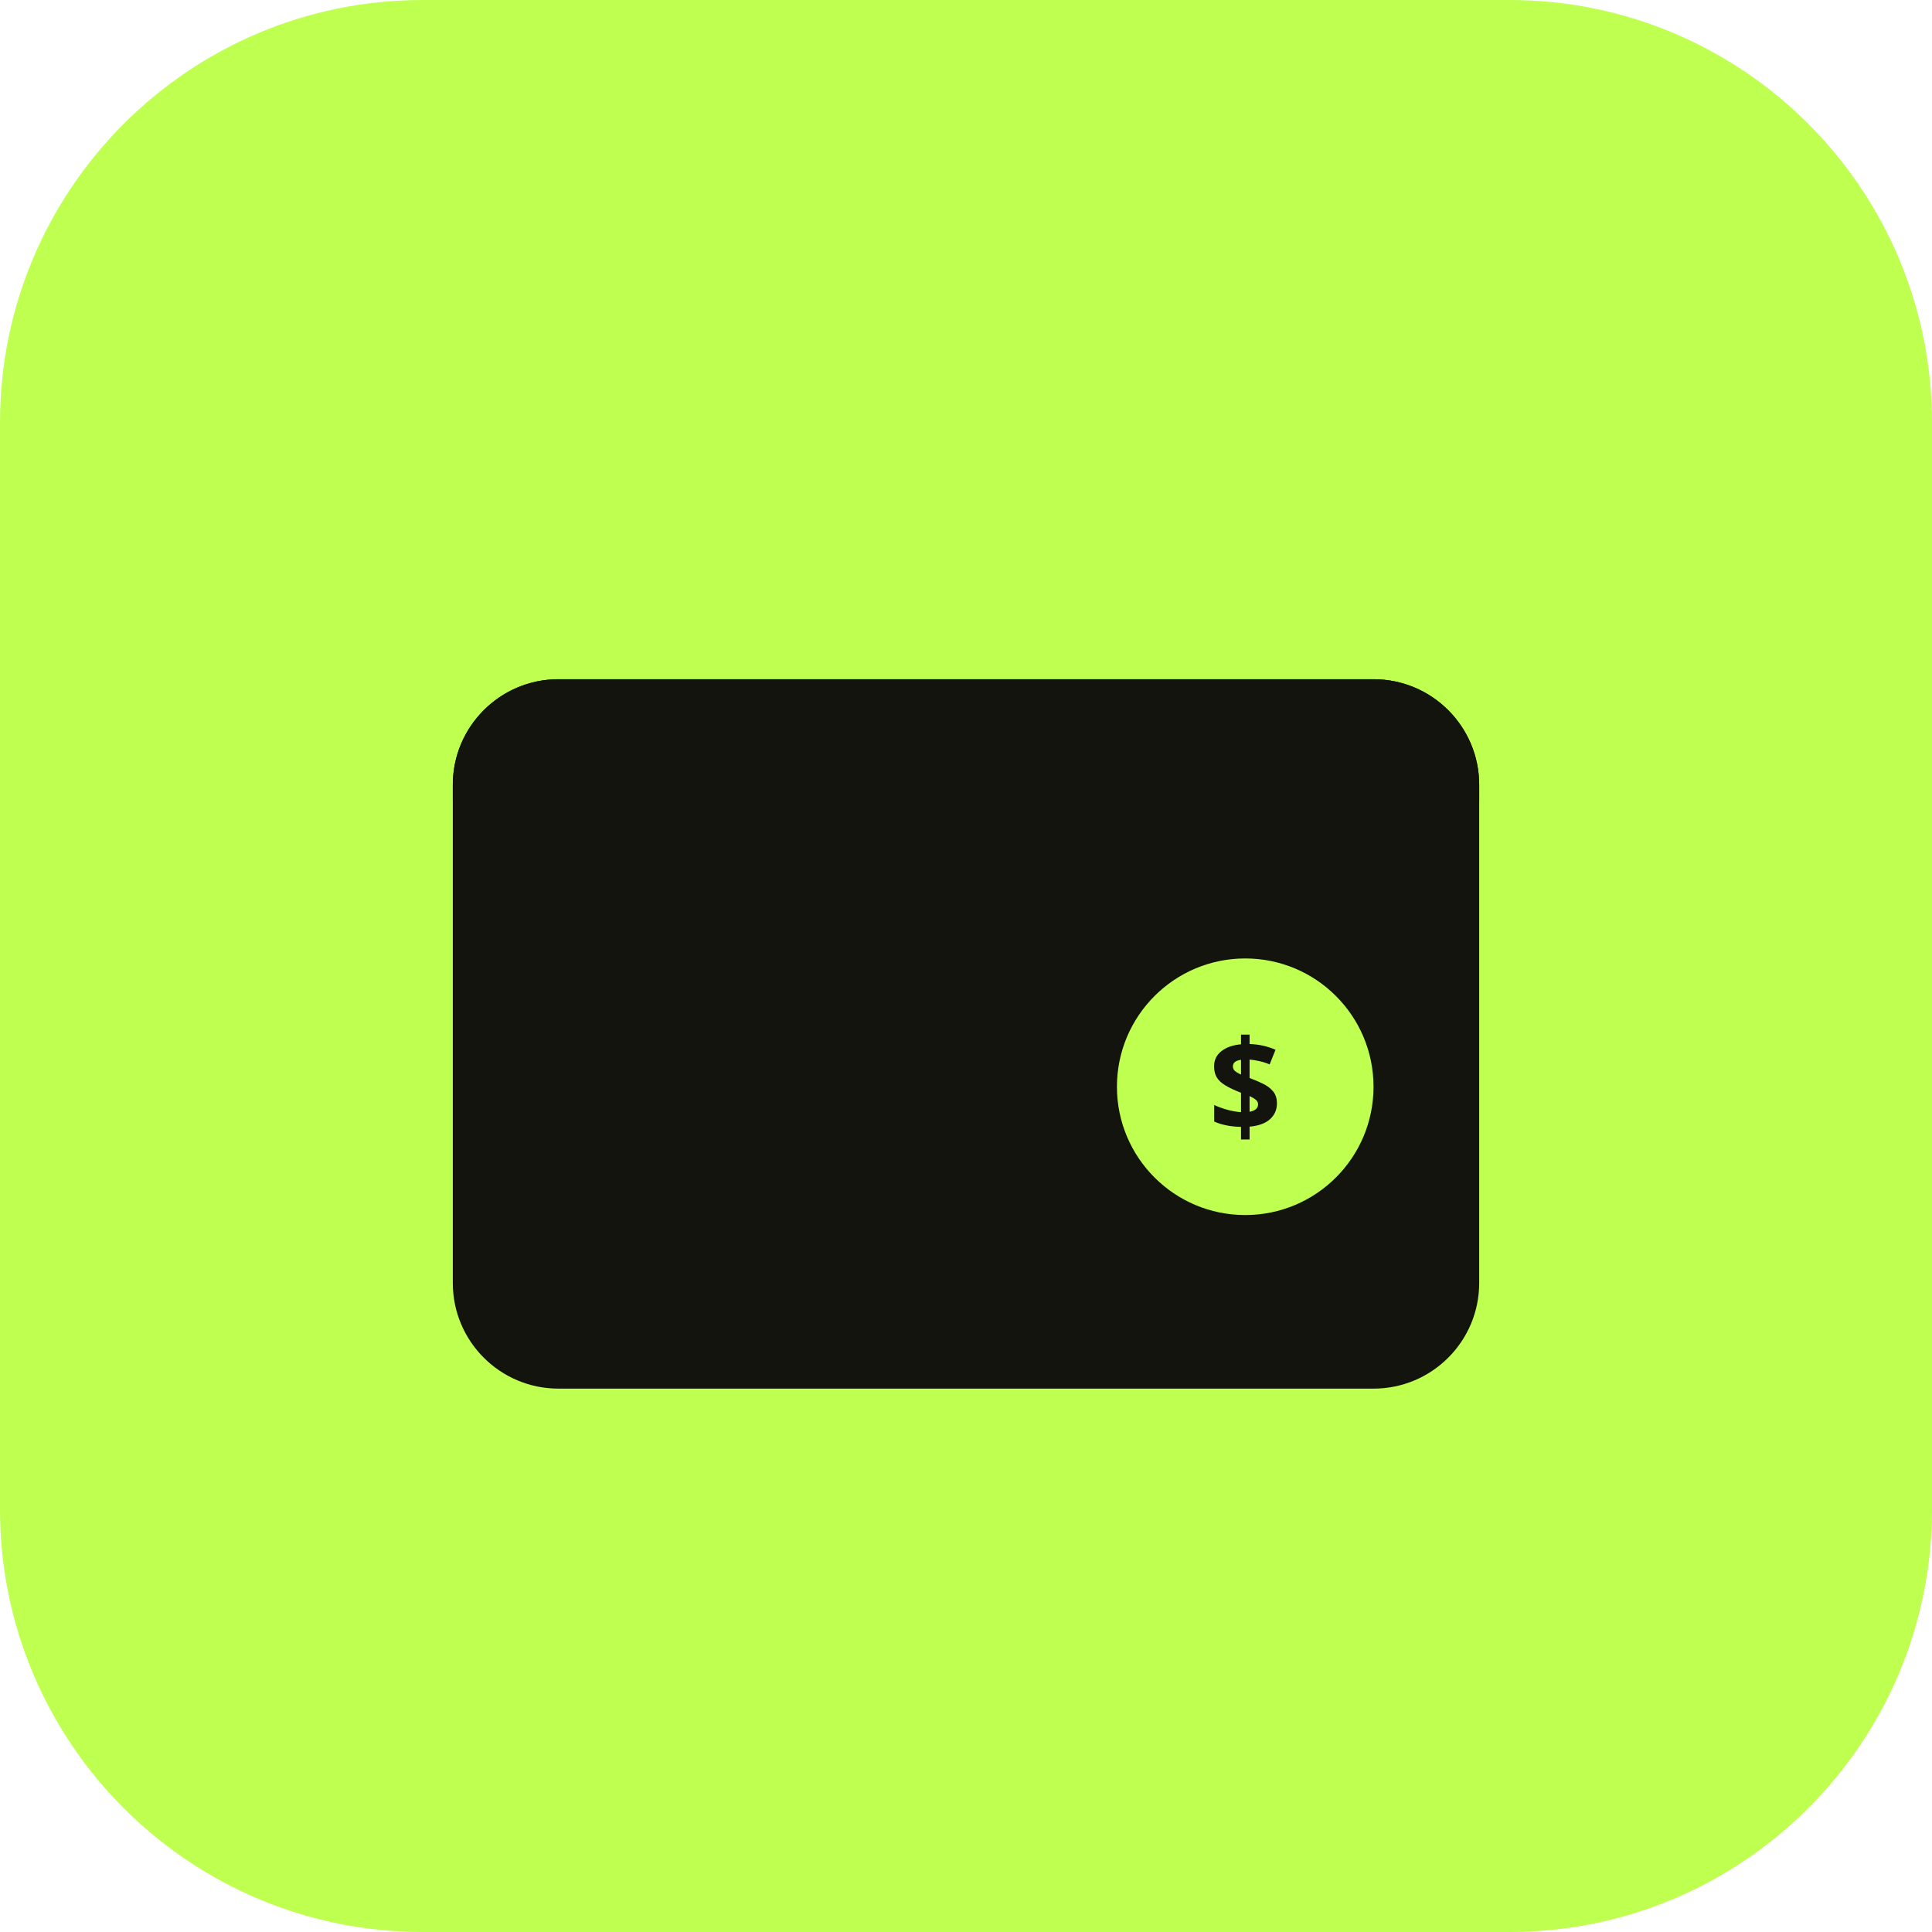
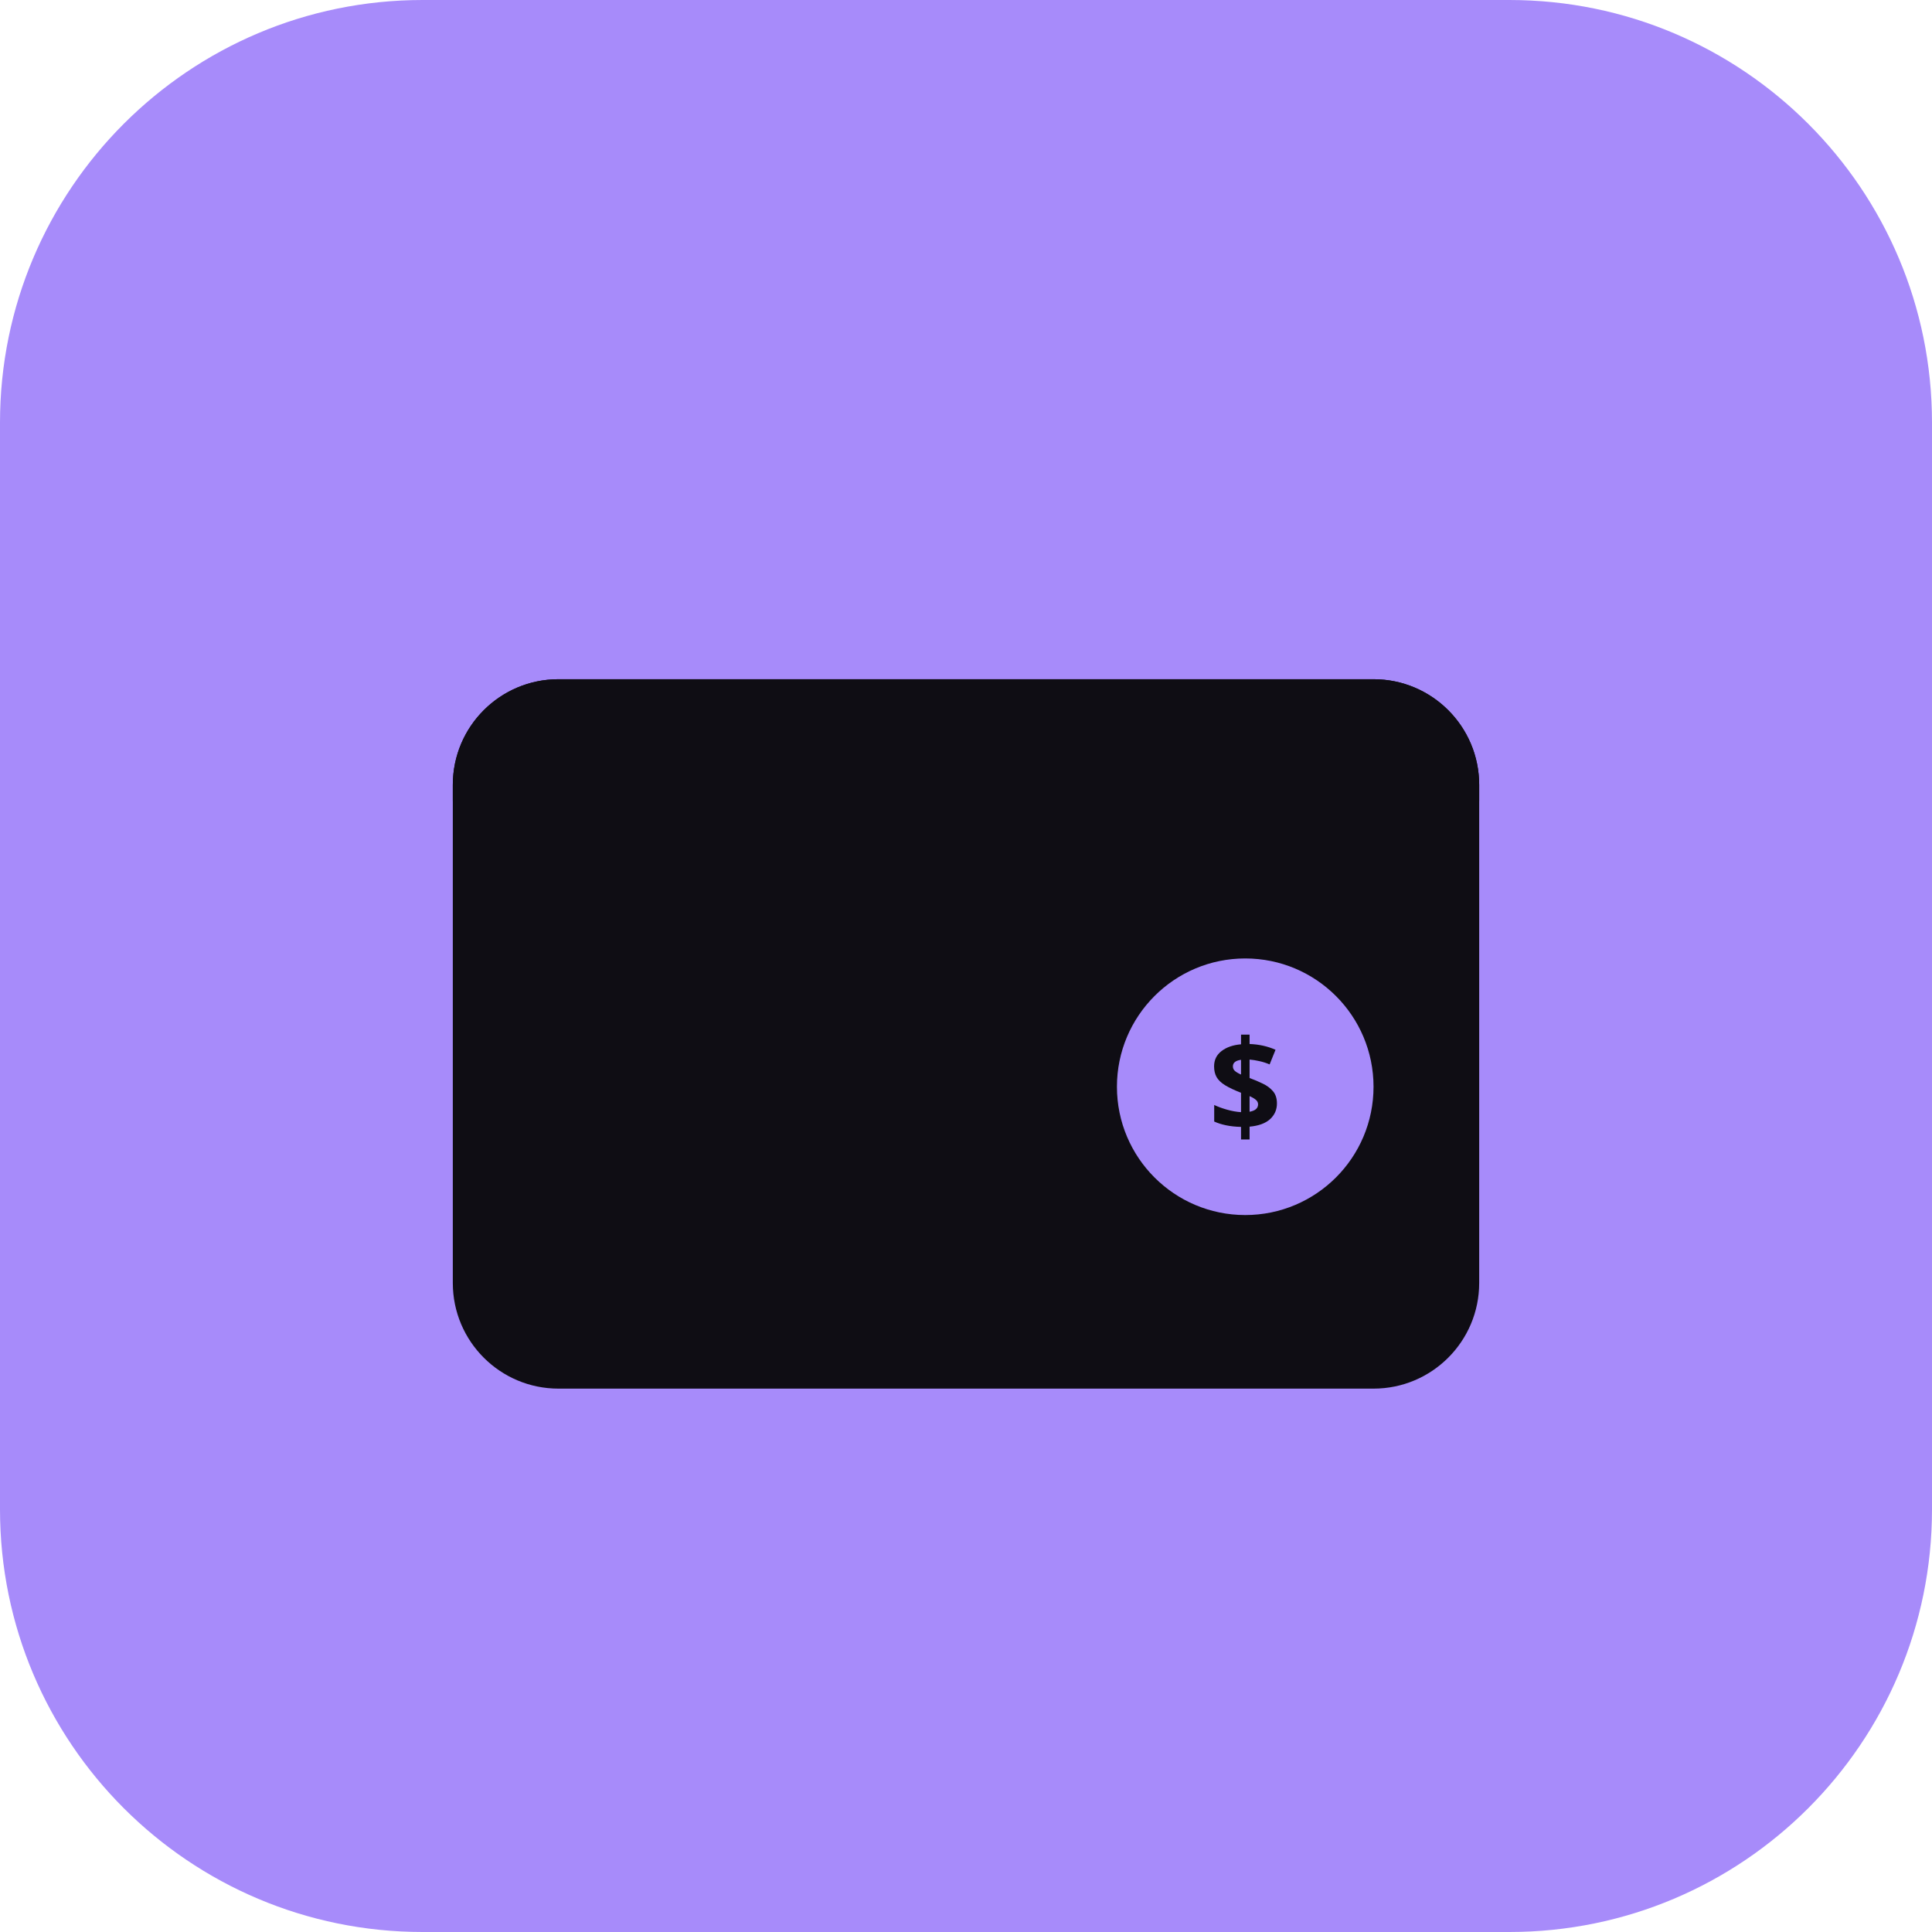
<svg xmlns="http://www.w3.org/2000/svg" width="512" height="512" viewBox="0 0 512 512">
-   <rect width="512" height="512" rx="112" fill="#beff50" />
-   <rect x="120" y="180" width="272" height="188" rx="28" fill="#14140f" />
-   <rect x="120" y="180" width="272" height="60" rx="28" fill="#14140f" />
-   <circle cx="330" cy="288" r="34" fill="#beff50" />
-   <text x="330" y="300" font-family="system-ui, sans-serif" font-size="34" font-weight="700" fill="#14140f" text-anchor="middle">$</text>
+   <rect width="512" height="512" rx="112" fill="#a78bfa" />
+   <rect x="120" y="180" width="272" height="188" rx="28" fill="#0f0d14" />
+   <rect x="120" y="180" width="272" height="60" rx="28" fill="#0f0d14" />
+   <circle cx="330" cy="288" r="34" fill="#a78bfa" />
+   <text x="330" y="300" font-family="system-ui, sans-serif" font-size="34" font-weight="700" fill="#0f0d14" text-anchor="middle">$</text>
</svg>
